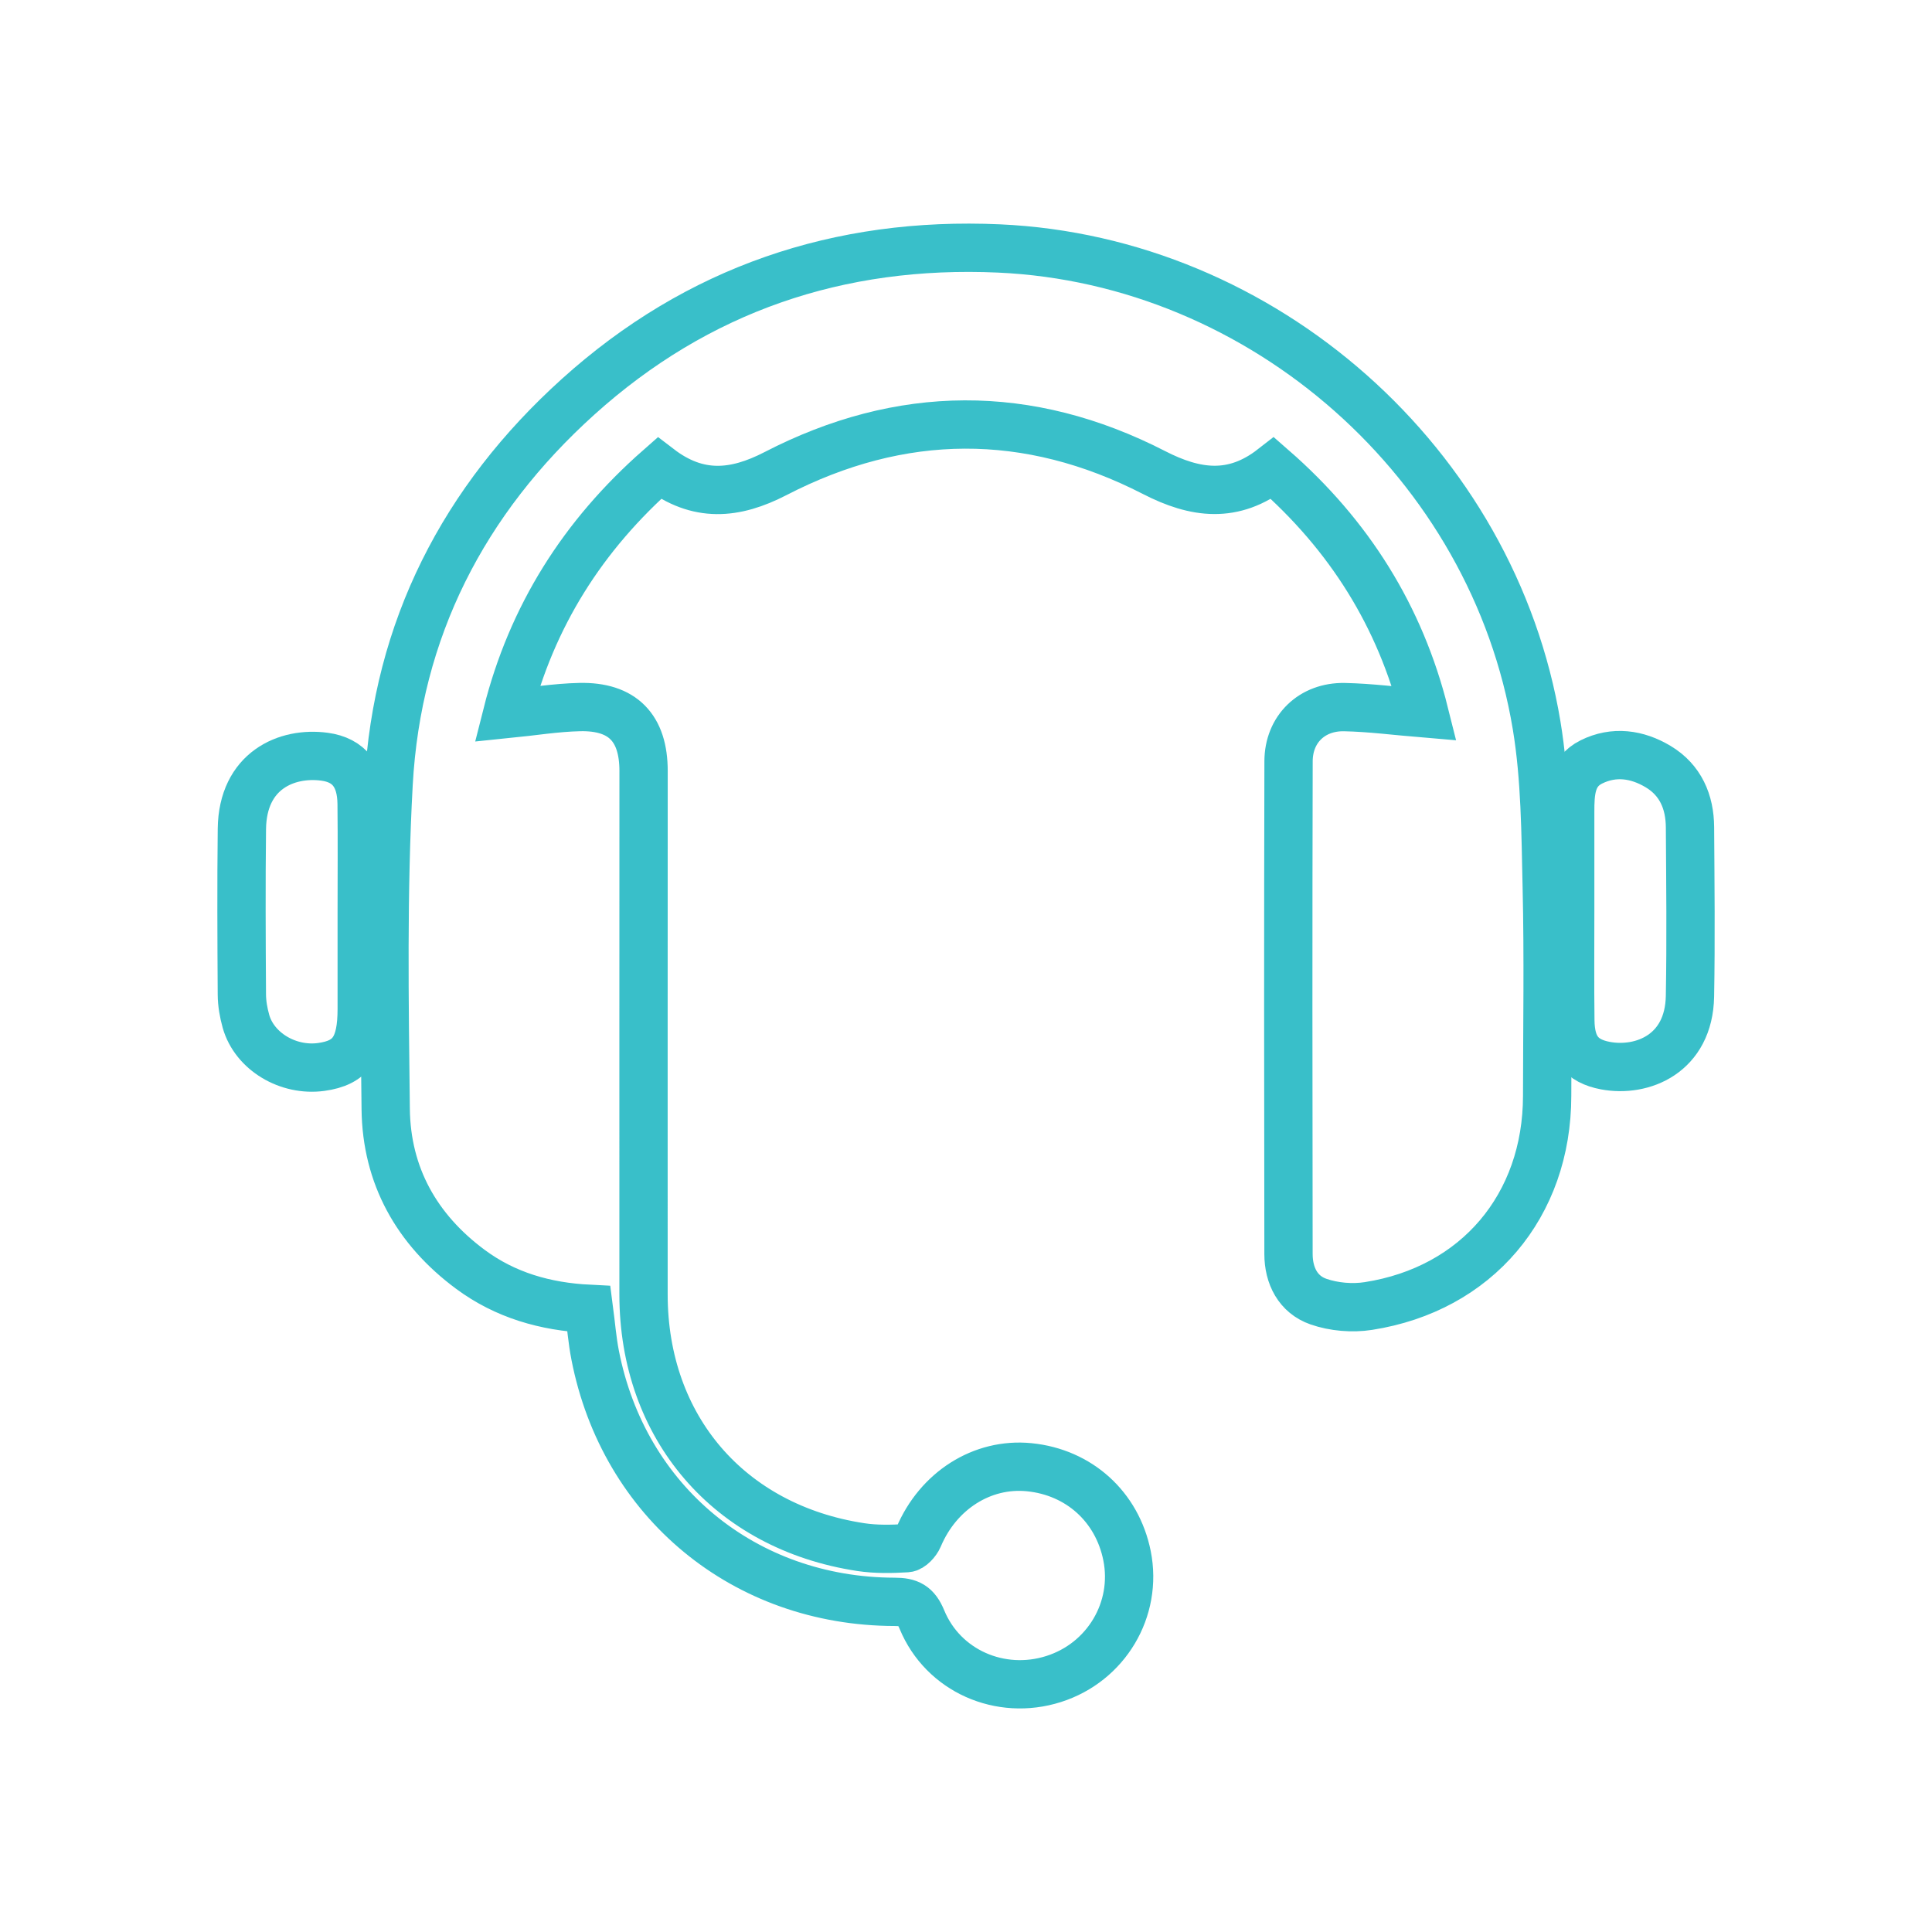
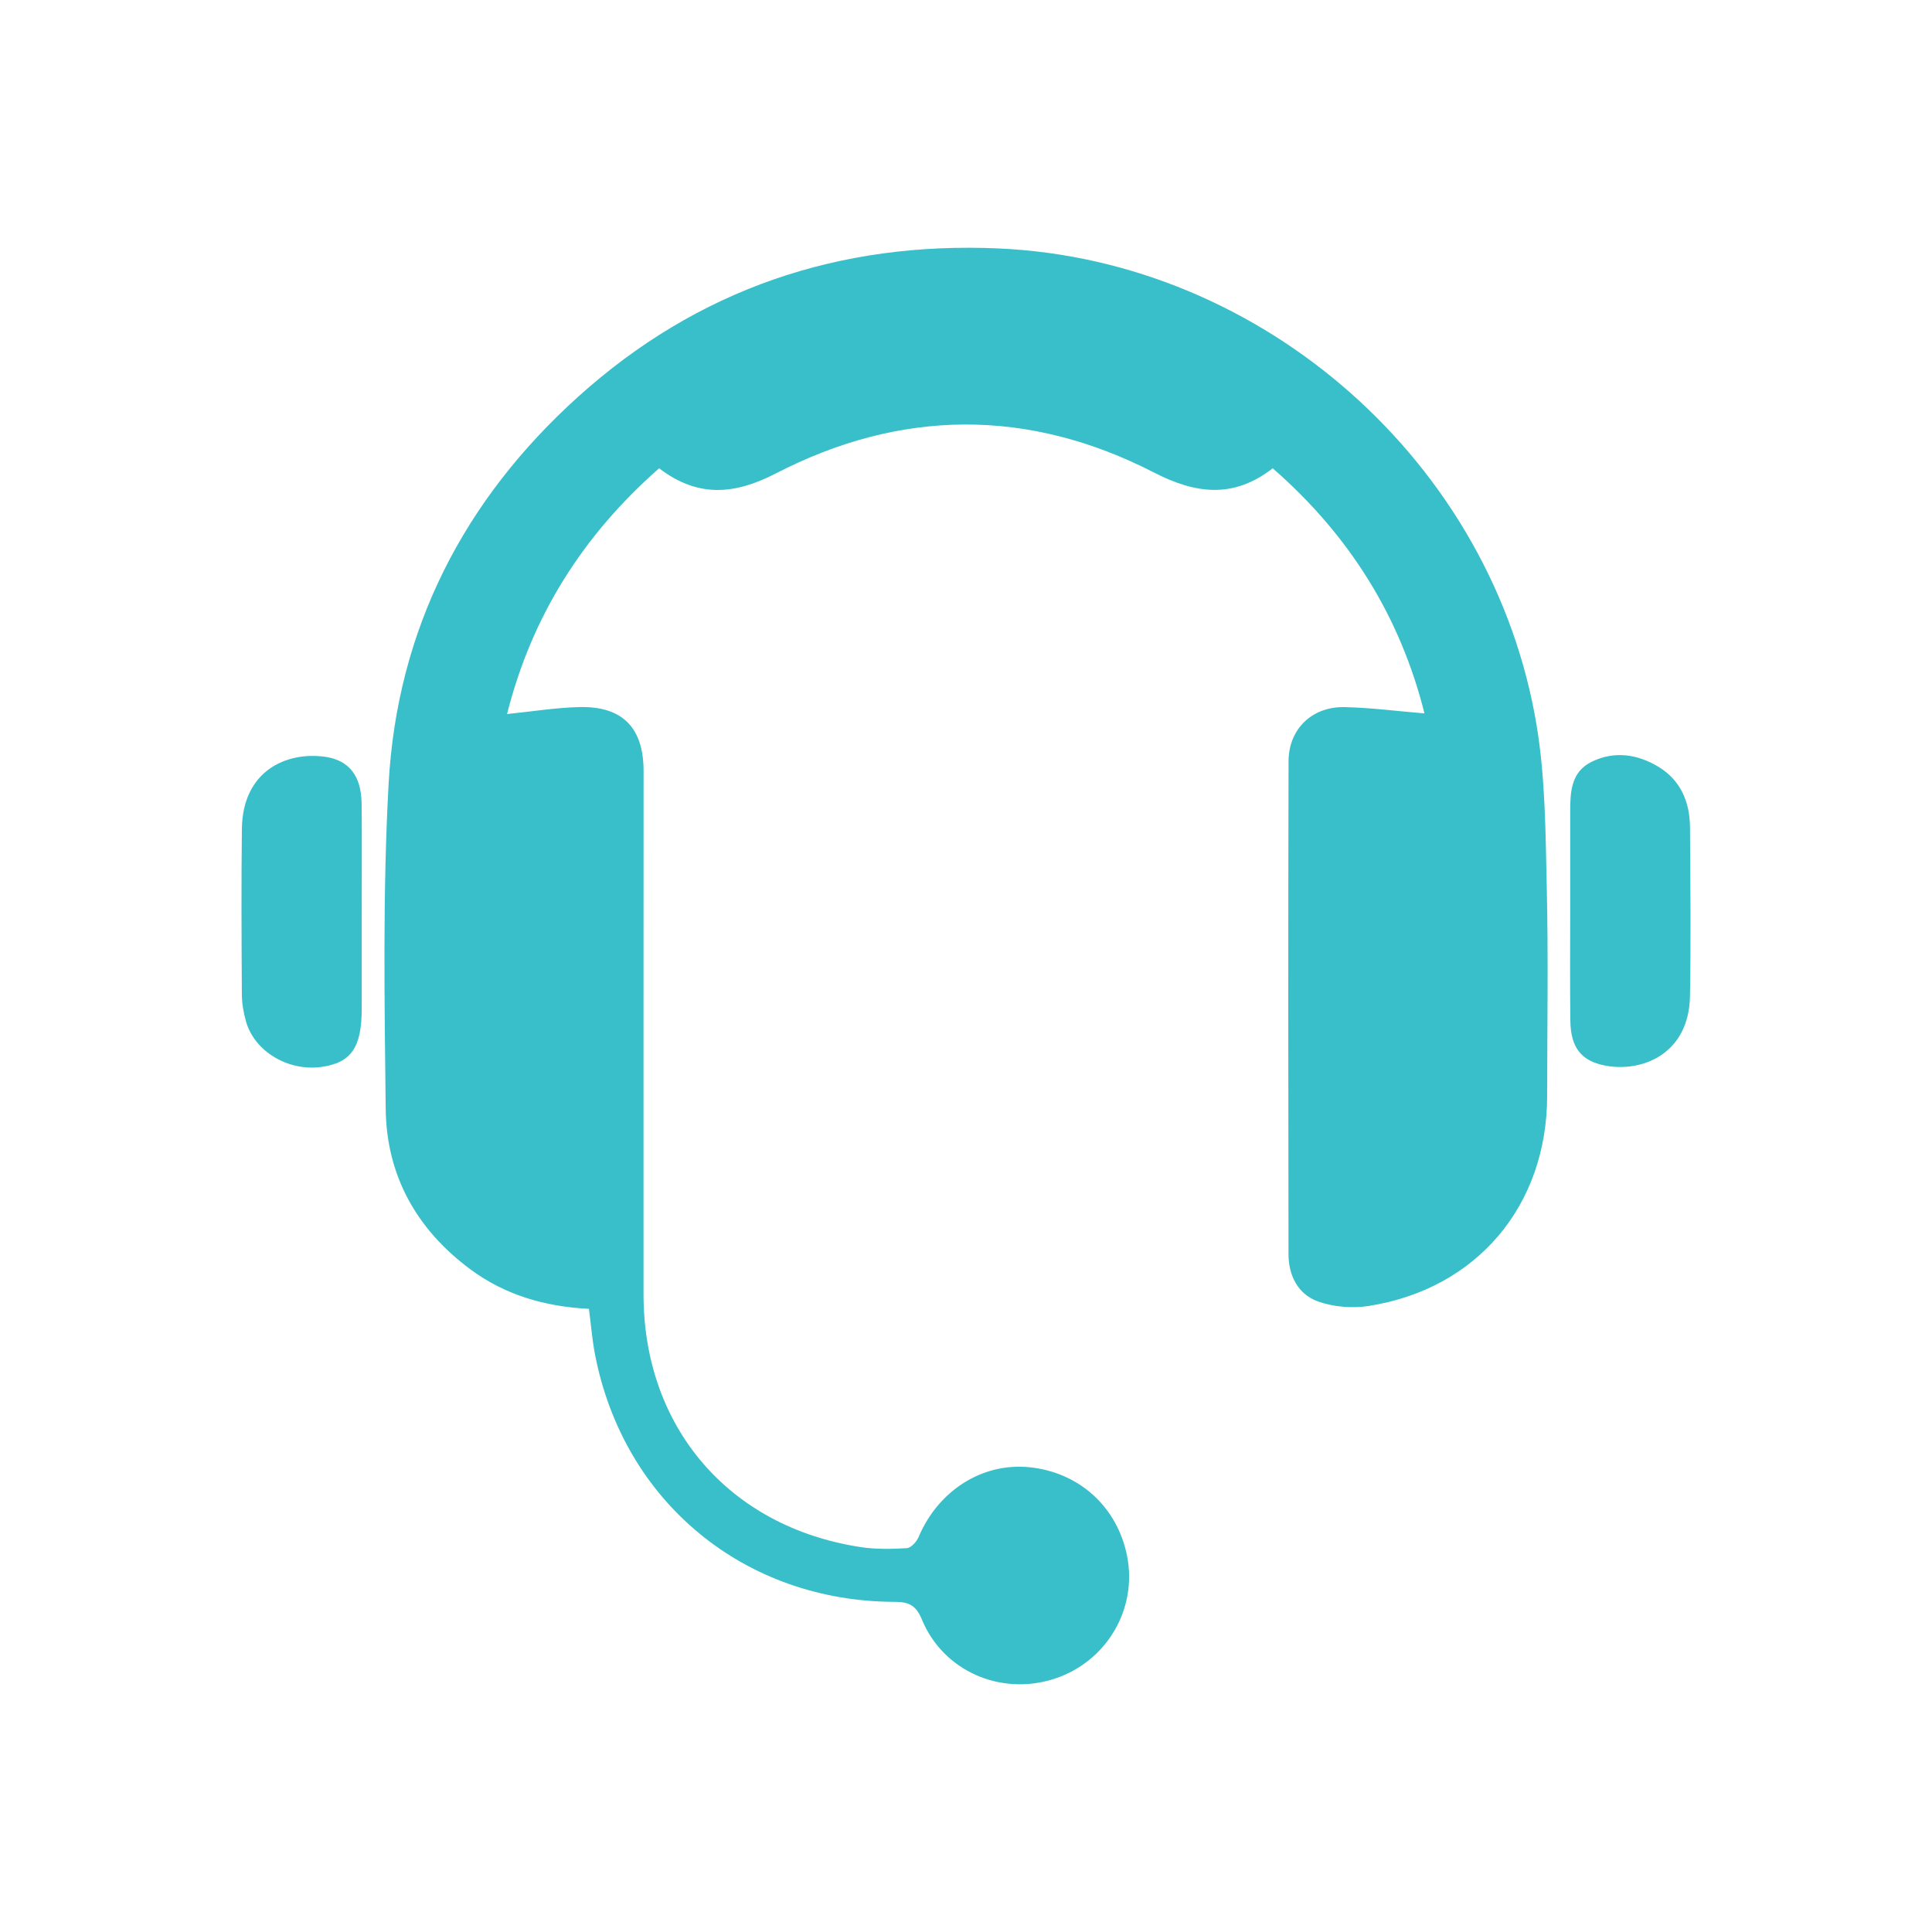
<svg xmlns="http://www.w3.org/2000/svg" version="1.1" id="Layer_1" x="0px" y="0px" viewBox="0 0 80 80" style="enable-background:new 0 0 80 80;" xml:space="preserve">
  <g>
    <rect style="fill:none;" width="80" height="80" />
    <g>
-       <path style="fill:none;stroke:#39BFC9;stroke-width:2;stroke-miterlimit:10;" d="M27.293,19.391    c-3.165,2.781-5.276,6.13-6.297,10.176c1.027-0.103,2.017-0.267,3.01-0.289c1.778-0.039,2.643,0.867,2.643,2.644    c-0.001,7.227-0.005,14.453-0.002,21.68c0.002,5.502,3.545,9.631,8.994,10.46c0.625,0.095,1.274,0.082,1.907,0.044    c0.175-0.011,0.406-0.264,0.488-0.458c0.81-1.922,2.632-3.086,4.578-2.894c2.064,0.204,3.648,1.636,4.054,3.666    c0.444,2.22-0.86,4.411-3.038,5.104c-2.206,0.703-4.578-0.333-5.456-2.462c-0.243-0.588-0.532-0.732-1.132-0.733    c-6.222-0.015-11.216-4.141-12.399-10.22c-0.121-0.619-0.17-1.252-0.257-1.913c-1.806-0.09-3.464-0.565-4.909-1.636    c-2.226-1.651-3.475-3.882-3.506-6.64c-0.051-4.485-0.125-8.981,0.12-13.455c0.349-6.399,3.107-11.761,7.851-16.039    c4.935-4.449,10.801-6.435,17.422-6.138c10.953,0.492,20.467,8.896,22.265,19.753c0.364,2.196,0.367,4.461,0.419,6.697    c0.067,2.88,0.019,5.762,0.016,8.643c-0.005,4.547-2.915,7.999-7.401,8.698c-0.669,0.104-1.43,0.04-2.066-0.181    c-0.85-0.295-1.242-1.075-1.243-1.971c-0.011-6.801-0.015-13.603,0.002-20.404c0.003-1.334,0.971-2.27,2.317-2.243    c1.075,0.022,2.148,0.164,3.311,0.261c-1.002-4.008-3.109-7.381-6.284-10.15c-1.628,1.268-3.198,1.058-4.914,0.176    c-5.21-2.677-10.48-2.642-15.676,0.045C30.431,20.478,28.9,20.622,27.293,19.391z" />
-       <path style="fill:none;stroke:#39BFC9;stroke-width:2;stroke-miterlimit:10;" d="M14.978,37.812c0,1.32,0,2.64,0,3.96    c0.001,1.604-0.44,2.238-1.674,2.408c-1.374,0.189-2.768-0.643-3.119-1.888c-0.101-0.359-0.168-0.74-0.17-1.112    c-0.014-2.286-0.026-4.572,0.001-6.858c0.029-2.414,1.85-3.2,3.424-2.988c1.022,0.138,1.523,0.804,1.534,1.953    C14.99,34.795,14.978,36.303,14.978,37.812z" />
-       <path style="fill:none;stroke:#39BFC9;stroke-width:2;stroke-miterlimit:10;" d="M65.019,37.735c0-1.367,0-2.734,0-4.101    c-0.001-0.819,0.025-1.661,0.875-2.084c0.935-0.465,1.896-0.328,2.767,0.194c0.927,0.557,1.311,1.458,1.318,2.51    c0.015,2.333,0.041,4.667-0.001,7c-0.043,2.385-1.975,3.159-3.504,2.871c-1.009-0.19-1.436-0.758-1.449-1.866    C65.006,40.752,65.019,39.243,65.019,37.735z" />
+       <path style="fill:#39BFC9;fill-width:2;fill-miterlimit:10;" d="M27.293,19.391    c-3.165,2.781-5.276,6.13-6.297,10.176c1.027-0.103,2.017-0.267,3.01-0.289c1.778-0.039,2.643,0.867,2.643,2.644    c-0.001,7.227-0.005,14.453-0.002,21.68c0.002,5.502,3.545,9.631,8.994,10.46c0.625,0.095,1.274,0.082,1.907,0.044    c0.175-0.011,0.406-0.264,0.488-0.458c0.81-1.922,2.632-3.086,4.578-2.894c2.064,0.204,3.648,1.636,4.054,3.666    c0.444,2.22-0.86,4.411-3.038,5.104c-2.206,0.703-4.578-0.333-5.456-2.462c-0.243-0.588-0.532-0.732-1.132-0.733    c-6.222-0.015-11.216-4.141-12.399-10.22c-0.121-0.619-0.17-1.252-0.257-1.913c-1.806-0.09-3.464-0.565-4.909-1.636    c-2.226-1.651-3.475-3.882-3.506-6.64c-0.051-4.485-0.125-8.981,0.12-13.455c0.349-6.399,3.107-11.761,7.851-16.039    c4.935-4.449,10.801-6.435,17.422-6.138c10.953,0.492,20.467,8.896,22.265,19.753c0.364,2.196,0.367,4.461,0.419,6.697    c0.067,2.88,0.019,5.762,0.016,8.643c-0.005,4.547-2.915,7.999-7.401,8.698c-0.669,0.104-1.43,0.04-2.066-0.181    c-0.85-0.295-1.242-1.075-1.243-1.971c-0.011-6.801-0.015-13.603,0.002-20.404c0.003-1.334,0.971-2.27,2.317-2.243    c1.075,0.022,2.148,0.164,3.311,0.261c-1.002-4.008-3.109-7.381-6.284-10.15c-1.628,1.268-3.198,1.058-4.914,0.176    c-5.21-2.677-10.48-2.642-15.676,0.045C30.431,20.478,28.9,20.622,27.293,19.391z" />
+       <path style="fill:#39BFC9;fill-width:2;fill-miterlimit:10;" d="M14.978,37.812c0,1.32,0,2.64,0,3.96    c0.001,1.604-0.44,2.238-1.674,2.408c-1.374,0.189-2.768-0.643-3.119-1.888c-0.101-0.359-0.168-0.74-0.17-1.112    c-0.014-2.286-0.026-4.572,0.001-6.858c0.029-2.414,1.85-3.2,3.424-2.988c1.022,0.138,1.523,0.804,1.534,1.953    C14.99,34.795,14.978,36.303,14.978,37.812z" />
+       <path style="fill:#39BFC9;fill-width:2;fill-miterlimit:10;" d="M65.019,37.735c0-1.367,0-2.734,0-4.101    c-0.001-0.819,0.025-1.661,0.875-2.084c0.935-0.465,1.896-0.328,2.767,0.194c0.927,0.557,1.311,1.458,1.318,2.51    c0.015,2.333,0.041,4.667-0.001,7c-0.043,2.385-1.975,3.159-3.504,2.871c-1.009-0.19-1.436-0.758-1.449-1.866    C65.006,40.752,65.019,39.243,65.019,37.735z" />
    </g>
  </g>
</svg>
